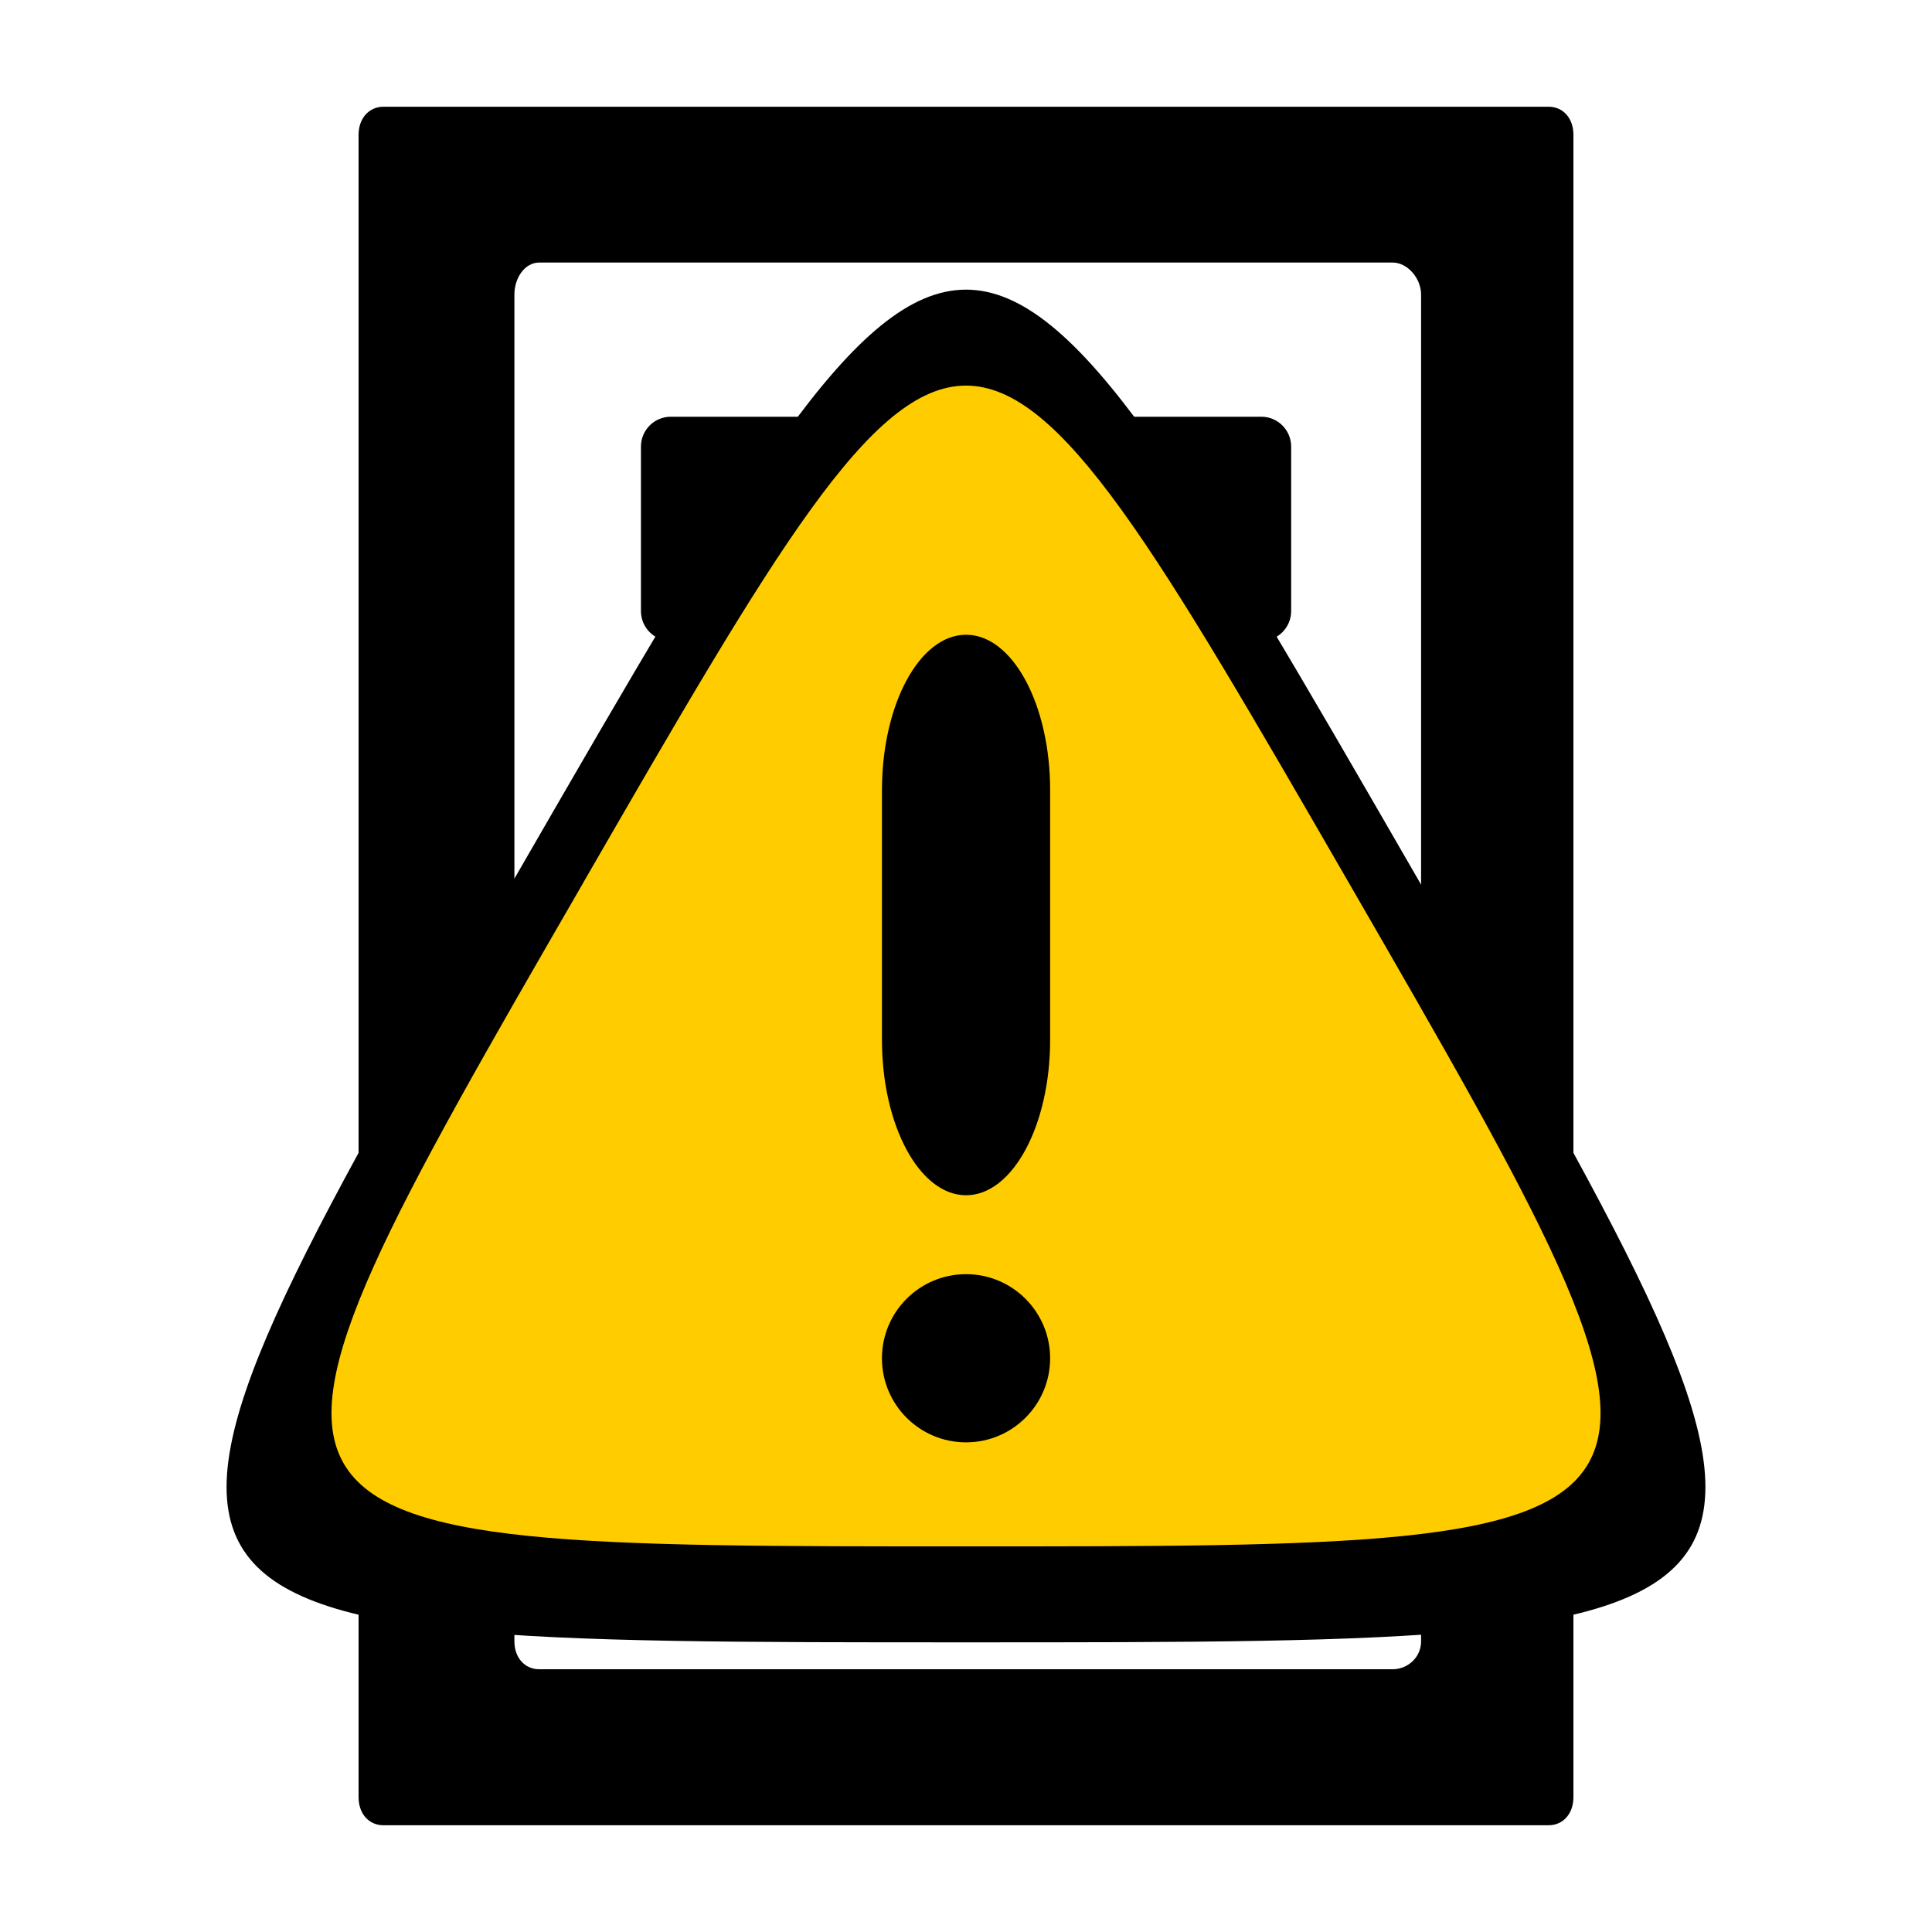
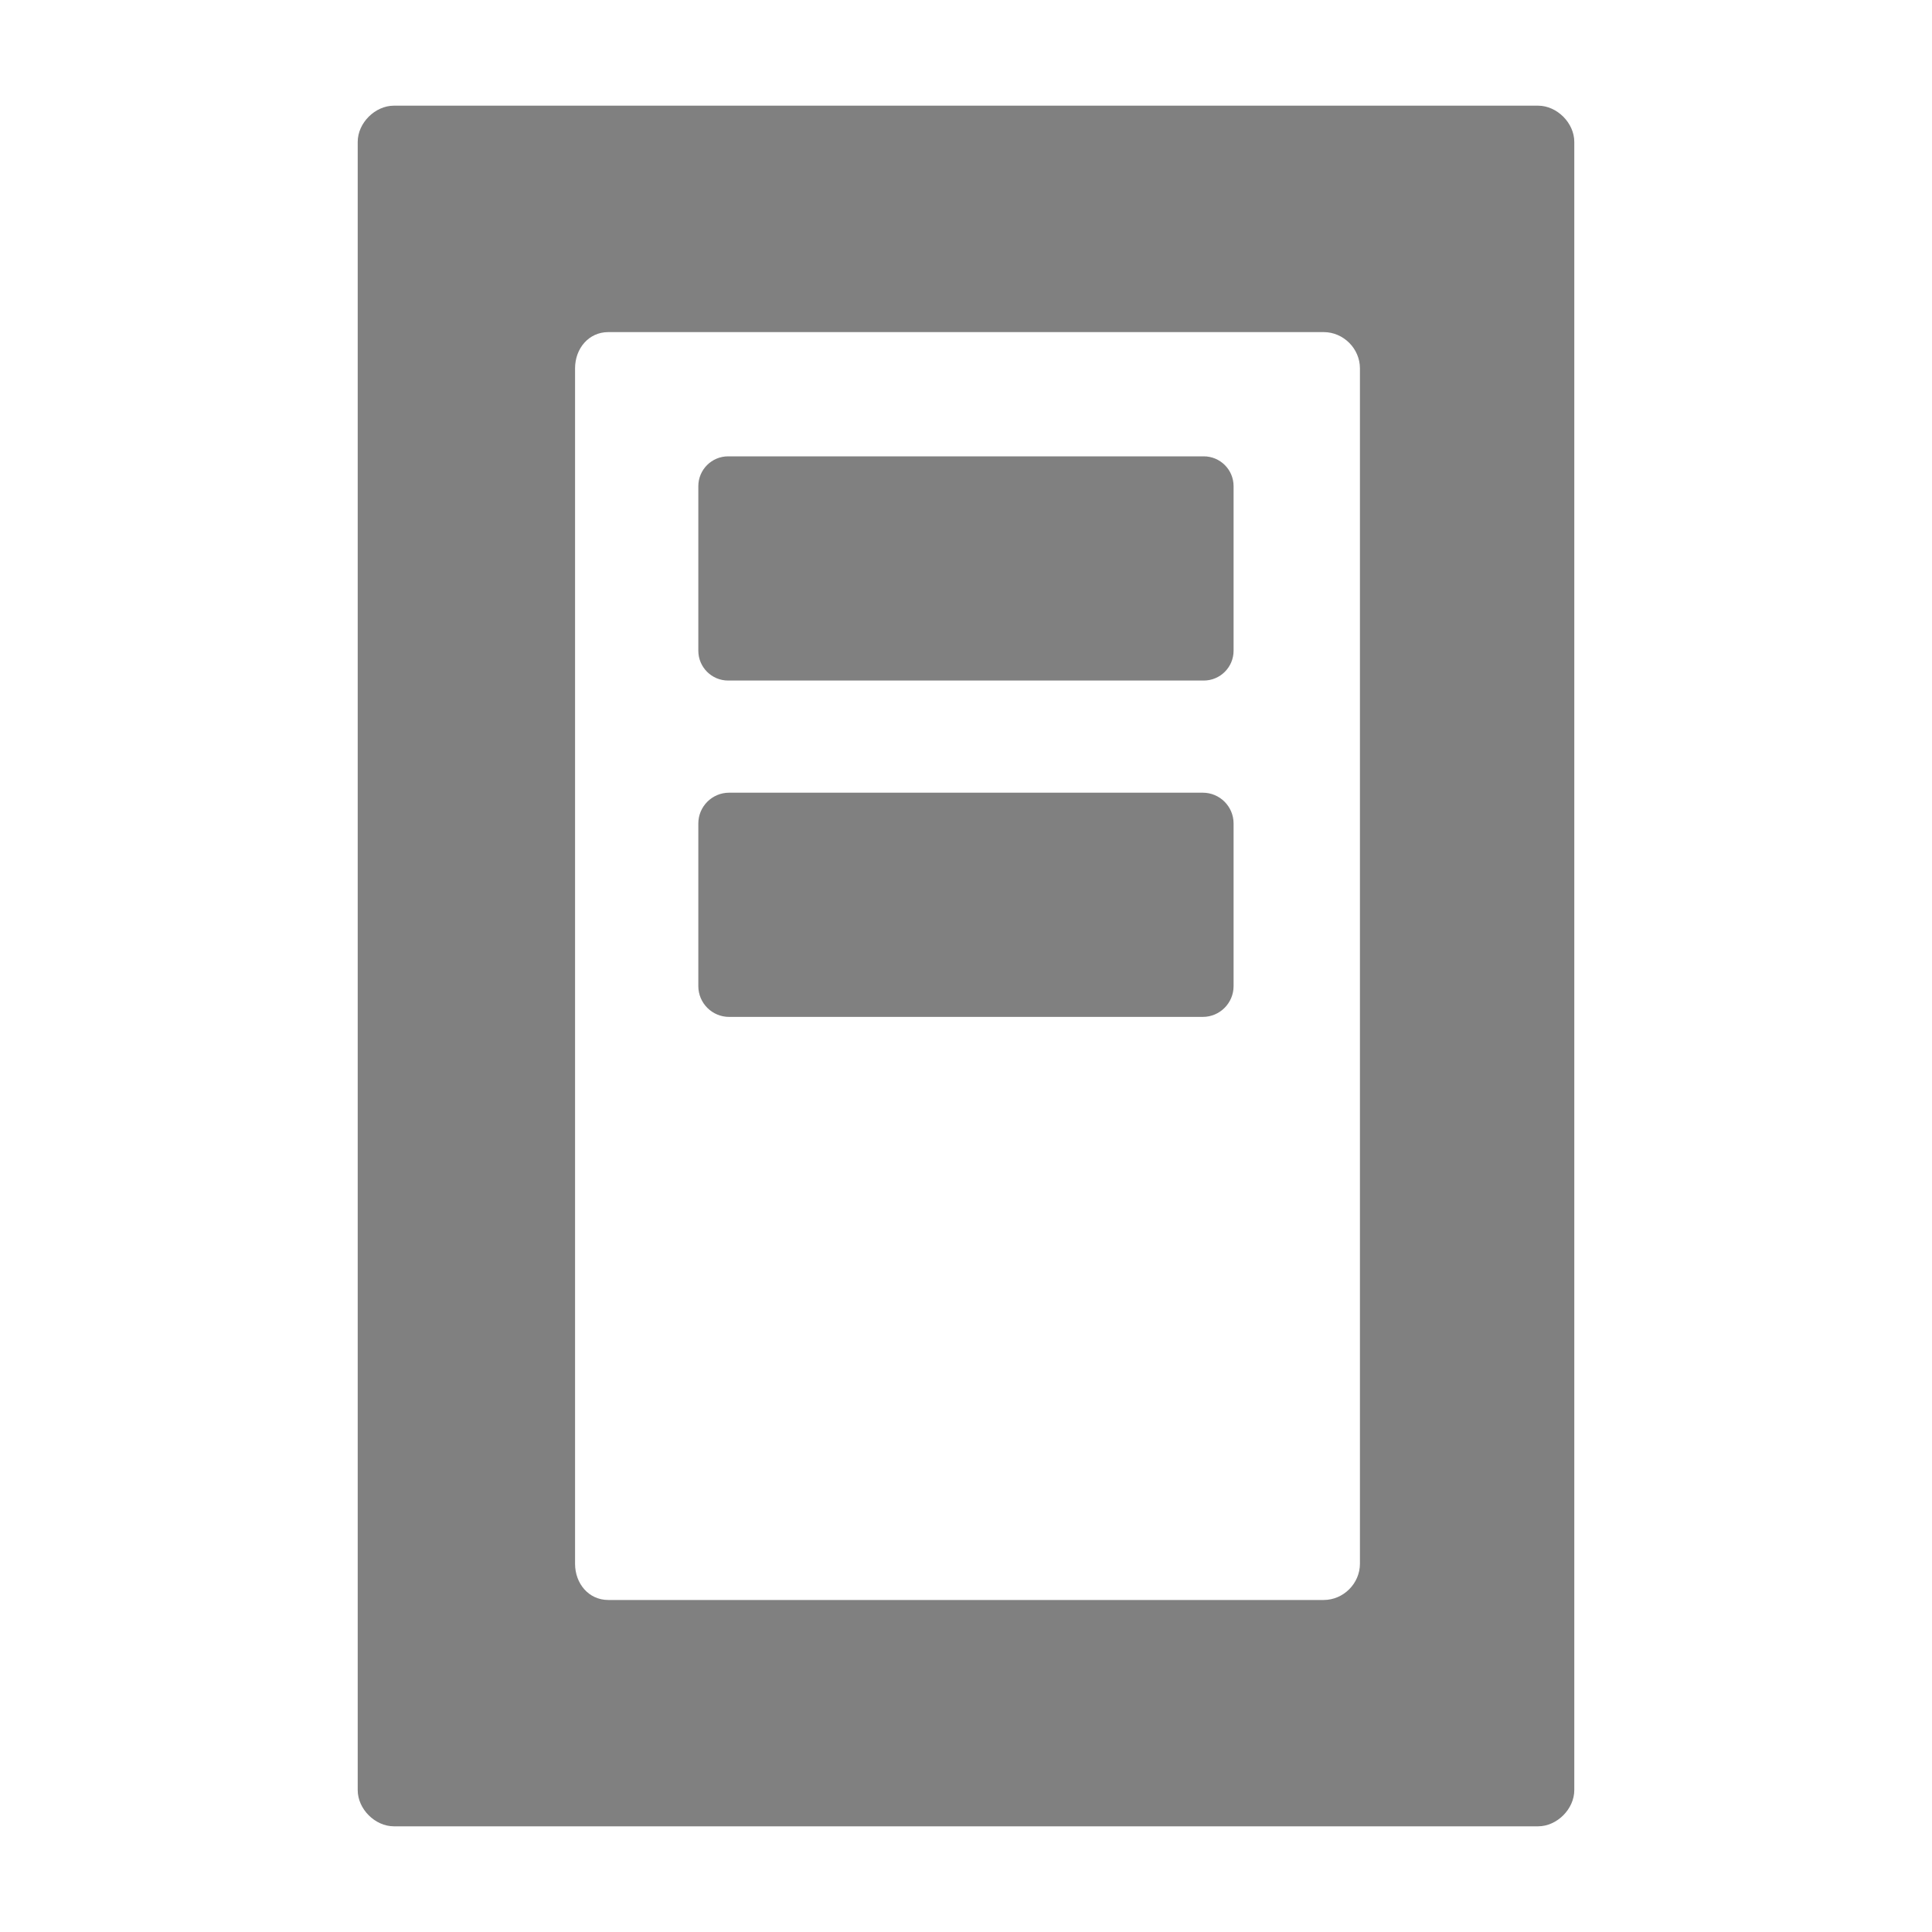
- <svg xmlns="http://www.w3.org/2000/svg" width="20" height="20" id="svg2" version="1.1">
+ <svg xmlns="http://www.w3.org/2000/svg" width="20" height="20" id="svg2" version="1.1" style="display:inline">
  <defs id="defs4">
    </defs>
-   <g id="layer1" transform="translate(0,-1032.362)" style="display:inline">
-     <path style="fill:#000000" d="m 3.969,1033.467 c -0.15,0 -0.257,0.121 -0.257,0.29 l 0,17.21 c 0,0.17 0.106,0.29 0.257,0.29 l 12.062,0 c 0.15,0 0.257,-0.12 0.257,-0.29 l 0,-17.21 c 0,-0.17 -0.106,-0.29 -0.257,-0.29 l -12.062,0 z m 1.613,1.613 8.836,0 c 0.15,0 0.293,0.161 0.293,0.331 l 0,13.942 c 0,0.17 -0.143,0.289 -0.293,0.289 l -8.836,0 c -0.15,0 -0.257,-0.12 -0.257,-0.289 l 0,-13.942 c 0,-0.17 0.106,-0.331 0.257,-0.331 z" />
-     <rect style="fill:#000000" id="rect2821" width="6.731" height="2.321" x="6.635" y="1040.158" ry="0.319" />
-     <rect style="fill:#000000" id="rect2877" width="6.731" height="2.321" x="6.635" y="1036.676" ry="0.309" />
+   <g id="layer1" transform="translate(0,-1032.362)" style="display:none">
+     <rect style="fill:#000000" id="rect2821" width="5.541" height="2.321" x="7.229" y="1040.568" ry="0.319" />
+     <rect style="fill:#000000" id="rect2877" width="5.541" height="2.321" x="7.229" y="1037.086" ry="0.309" />
+     <path style="fill:#000000" d="m 4.078,1033.456 c -0.196,0 -0.375,0.179 -0.375,0.375 l 0,17.062 c 0,0.196 0.179,0.375 0.375,0.375 l 11.844,0 c 0.196,0 0.375,-0.179 0.375,-0.375 l 0,-17.062 c 0,-0.196 -0.179,-0.375 -0.375,-0.375 l -11.844,0 z m 2.219,2.344 7.406,0 c 0.204,0 0.375,0.171 0.375,0.375 l 0,12.375 c 0,0.204 -0.171,0.375 -0.375,0.375 l -7.406,0 c -0.204,0 -0.344,-0.171 -0.344,-0.375 l 0,-12.375 c 0,-0.204 0.14,-0.375 0.344,-0.375 z" id="rect3117" />
+   </g>
+   <g style="display:inline" transform="translate(0,-1032.362)" id="g3164">
+     <rect ry="0.319" y="1040.568" x="7.229" height="2.321" width="5.541" id="rect3166" style="fill:#808080" />
+     <rect ry="0.309" y="1037.086" x="7.229" height="2.321" width="5.541" id="rect3168" style="fill:#808080" />
+     <path id="path3170" d="m 4.078,1033.456 c -0.196,0 -0.375,0.179 -0.375,0.375 l 0,17.062 c 0,0.196 0.179,0.375 0.375,0.375 l 11.844,0 c 0.196,0 0.375,-0.179 0.375,-0.375 l 0,-17.062 c 0,-0.196 -0.179,-0.375 -0.375,-0.375 l -11.844,0 z m 2.219,2.344 7.406,0 c 0.204,0 0.375,0.171 0.375,0.375 l 0,12.375 c 0,0.204 -0.171,0.375 -0.375,0.375 l -7.406,0 c -0.204,0 -0.344,-0.171 -0.344,-0.375 l 0,-12.375 c 0,-0.204 0.14,-0.375 0.344,-0.375 z" style="fill:#808080" />
  </g>
  <g id="layer2" style="display:none">
-     <rect style="fill:#ff0000" id="rect2921" width="21.212" height="3.343" x="3.536" y="-1.671" ry="0.222" transform="matrix(0.7071068,0.7071068,-0.7071068,0.7071068,0,0)" />
+     <g id="g3082" transform="matrix(0.7400393,0.7400393,-0.7400393,0.7400393,10,-4.800786)">
+       <rect ry="0.222" y="7.887" x="-1.098" height="4.226" width="22.197" id="rect3080" style="fill:#000000" />
+       <rect ry="0.222" y="8.329" x="-0.606" height="3.343" width="21.212" id="rect2921" style="fill:#ff0000" />
+     </g>
  </g>
-   <g id="layer4" style="display:inline">
+   <g id="layer4" style="display:none">
    <path style="fill:#000000" id="path3012" d="M 12.421,6.796 C 4.236,20.974 4.236,20.974 -3.95,6.796 -12.135,-7.381 -12.135,-7.381 4.236,-7.381 c 16.371,10e-8 16.371,10e-8 8.185,14.177 z" transform="matrix(-0.5644013,0,0,-0.5644013,12.39068,12.83559)" />
    <path style="fill:#ffcc00" id="path2977" d="m 10.796,8.563 c -7.024,12.166 -7.024,12.166 -14.049,0 -7.024,-12.166 -7.024,-12.166 7.024,-12.166 14.049,1e-7 14.049,1e-7 7.024,12.166 z" transform="matrix(-0.5644013,0,0,-0.5644013,12.12869,13.9746)" />
    <rect style="fill:#000000" id="rect2979" width="1.741" height="5.802" x="9.13" y="6.571" ry="1.609" rx="0.87" />
    <path style="fill:#000000" id="path3014" d="m 10.735,14.546 a 0.87,0.87 0 1 1 -1.741,0 0.87,0.87 0 1 1 1.741,0 z" transform="translate(0.1358452,-0.4853141)" />
  </g>
-   <g id="layer3" style="display:none">
-     <path style="fill:#ff0000;display:inline" d="M 10,0 C 4.485,0 0,4.485 0,10 0,15.515 4.485,20 10,20 15.515,20 20,15.515 20,10 20,4.485 15.515,0 10,0 z m 0,2.469 c 4.166,0 7.531,3.365 7.531,7.531 0,4.166 -3.365,7.531 -7.531,7.531 C 5.834,17.531 2.469,14.166 2.469,10 2.469,5.834 5.834,2.469 10,2.469 z" id="path2944" />
-   </g>
</svg>
